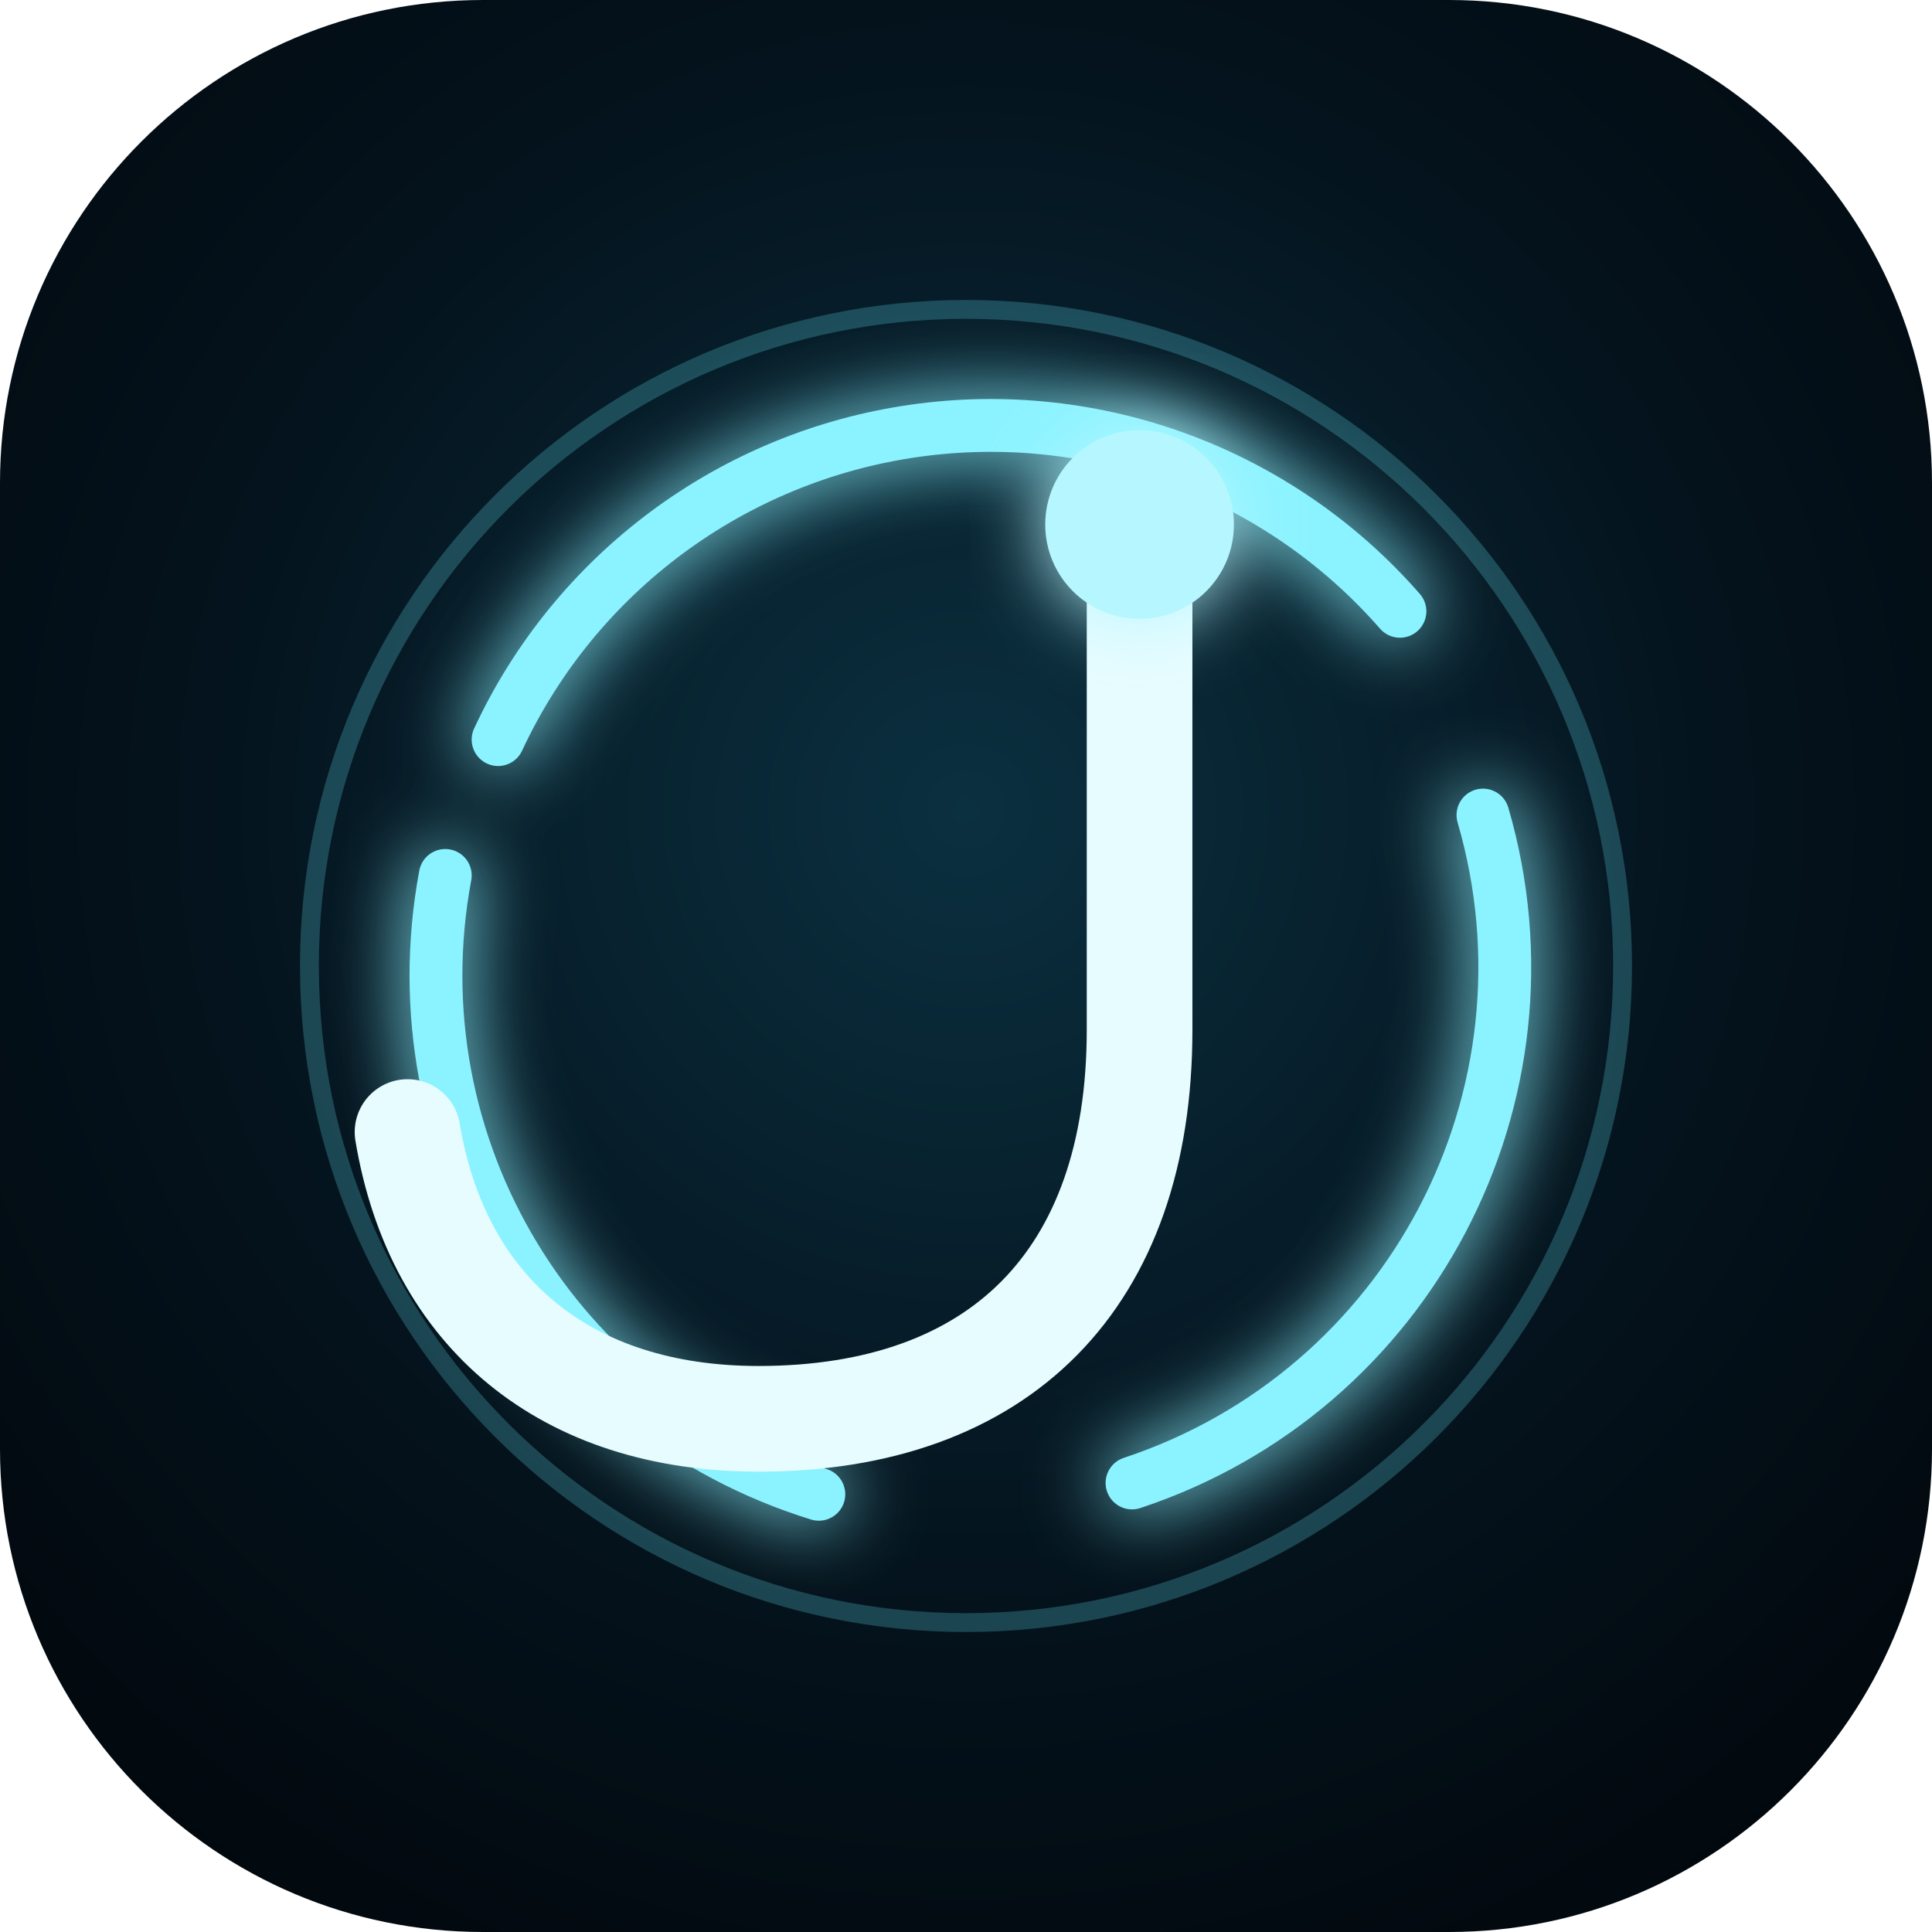
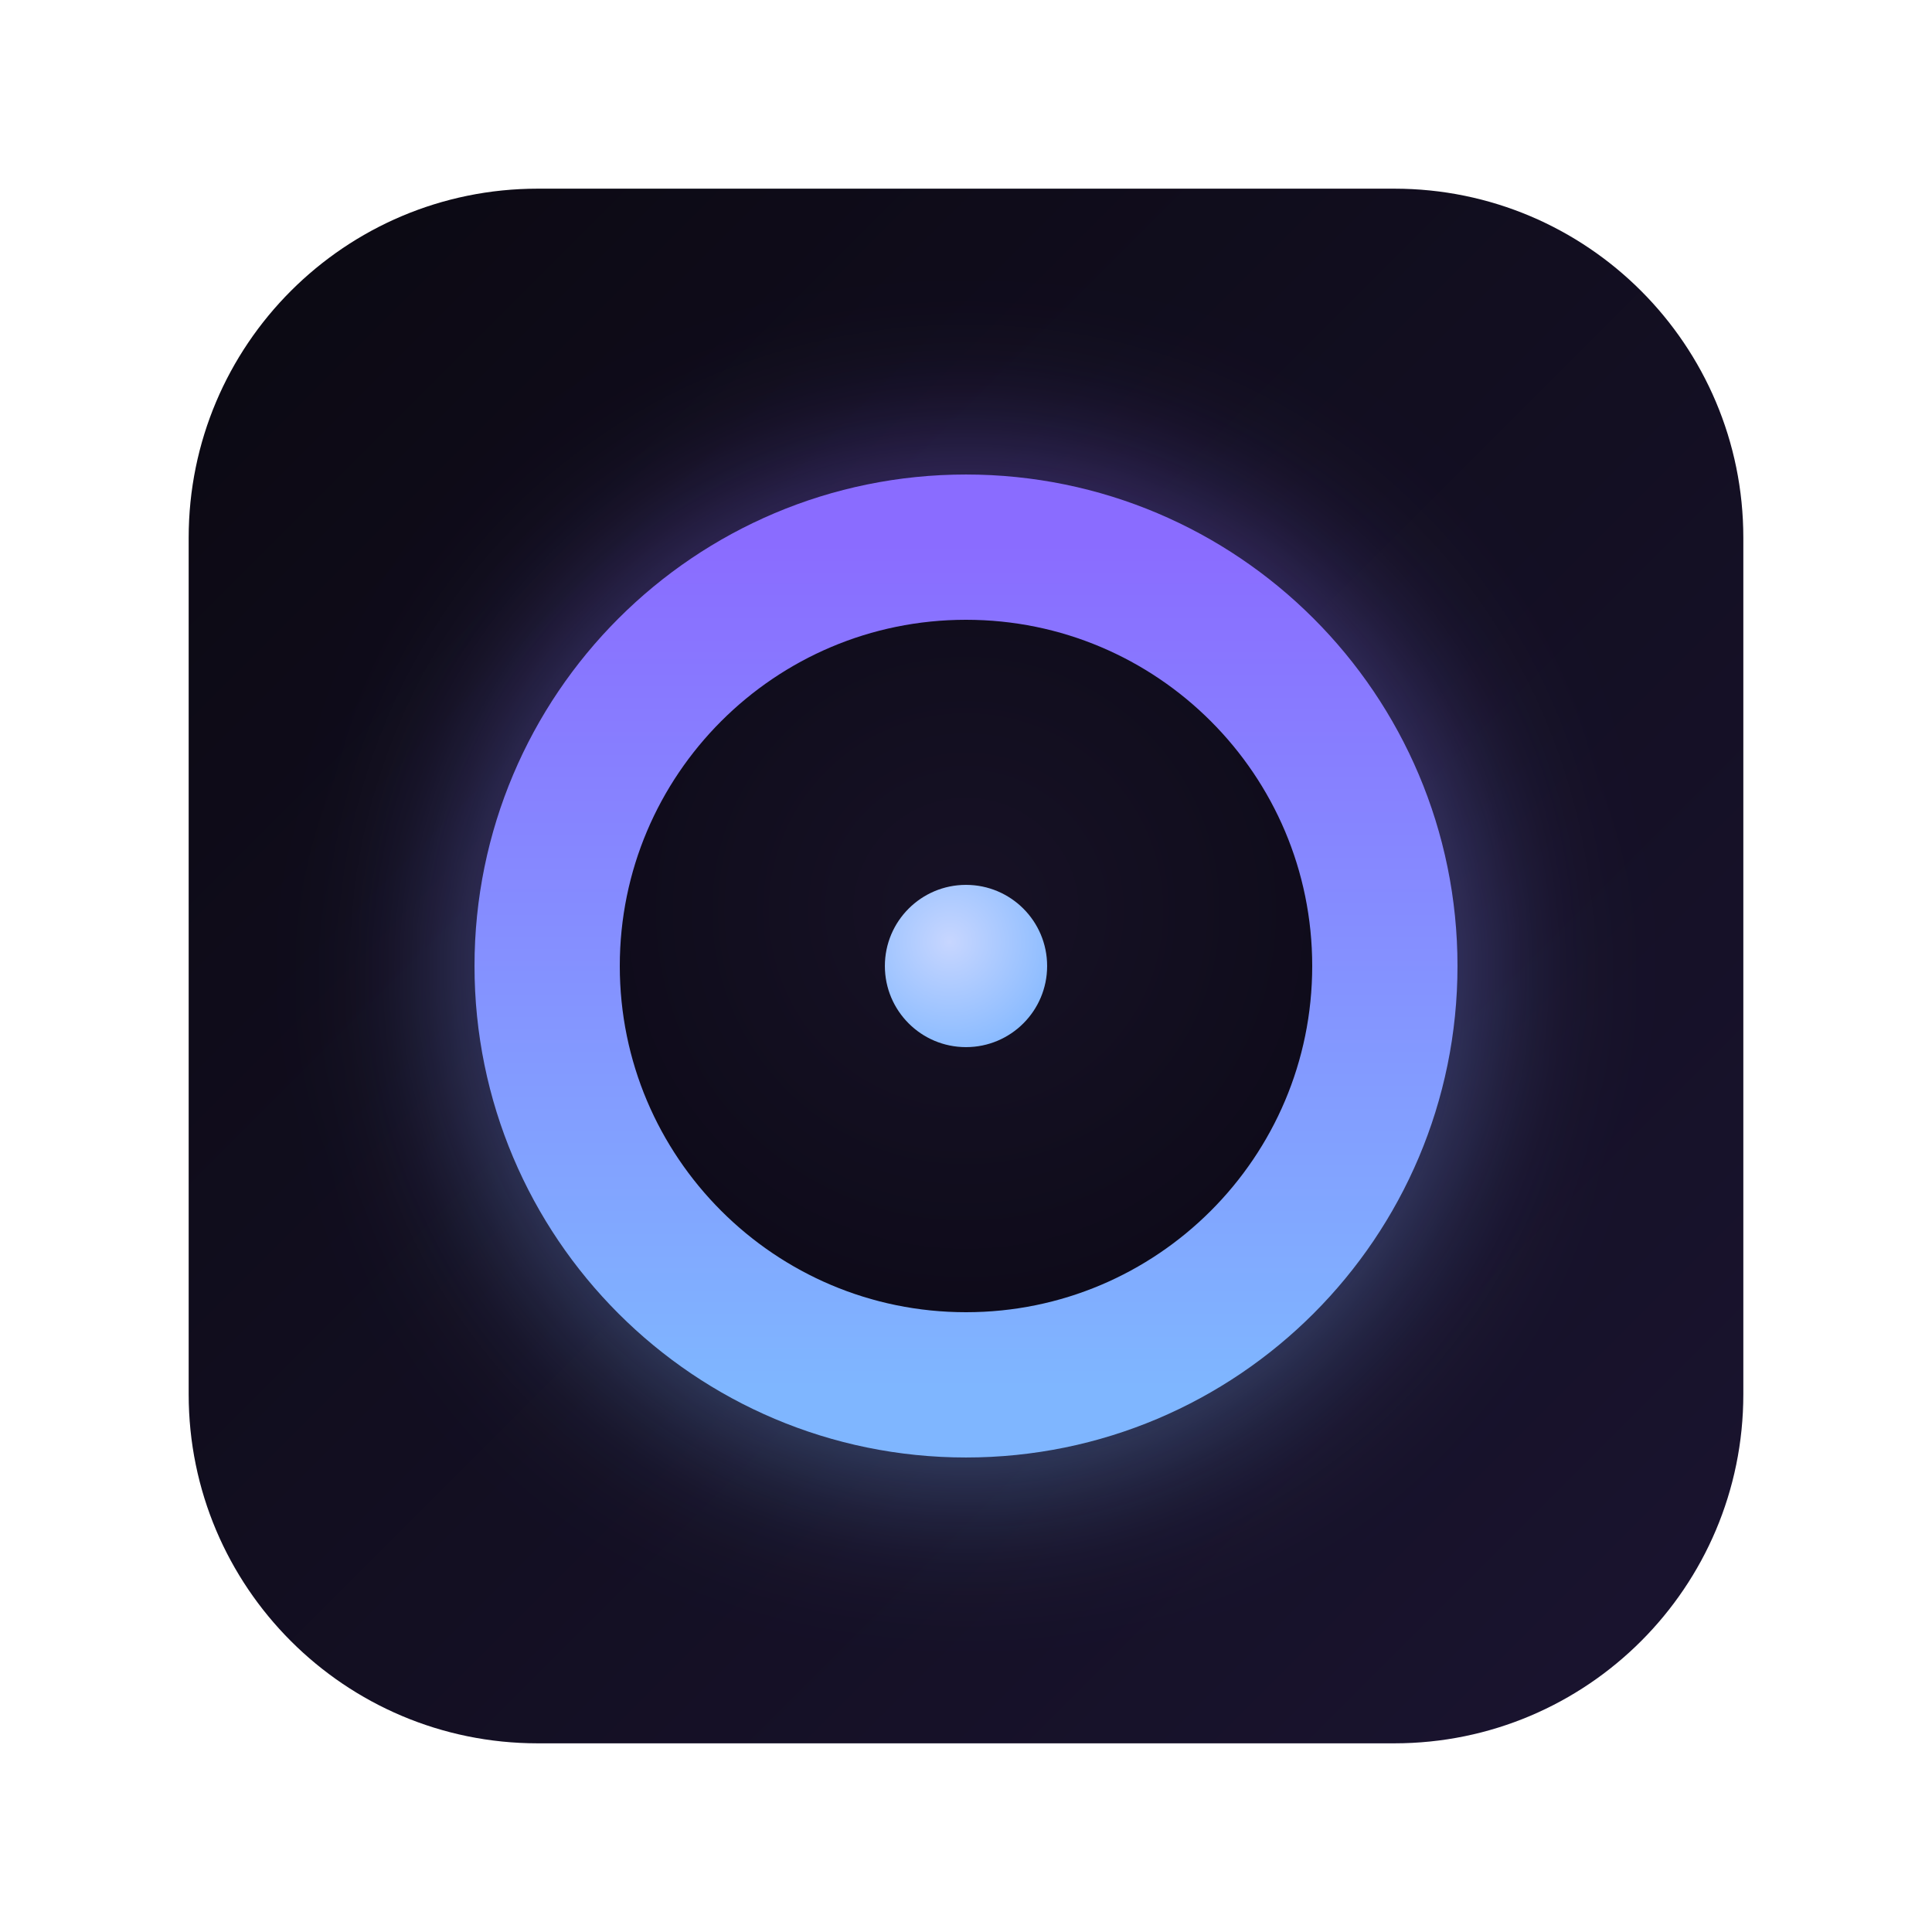
- <svg xmlns="http://www.w3.org/2000/svg" viewBox="0 0 512 512">
+ <svg xmlns="http://www.w3.org/2000/svg" viewBox="0 0 1024 1024">
  <defs>
-     <radialGradient id="bg" cx="50%" cy="42%" r="70%">
-       <stop offset="0" stop-color="#0b3040" />
-       <stop offset="0.56" stop-color="#04131d" />
-       <stop offset="1" stop-color="#02070c" />
+     <linearGradient id="bg" x1="0" y1="0" x2="1" y2="1">
+       <stop offset="0" stop-color="#0b0912" />
+       <stop offset="1" stop-color="#1a1430" />
+     </linearGradient>
+     <linearGradient id="ring" x1="0" y1="0" x2="0" y2="1">
+       <stop offset="0" stop-color="#8a6cff" />
+       <stop offset="1" stop-color="#7fb6ff" />
+     </linearGradient>
+     <radialGradient id="glass" cx="0.5" cy="0.42" r="0.65">
+       <stop offset="0" stop-color="#171226" />
+       <stop offset="1" stop-color="#0d0a18" />
    </radialGradient>
-     <filter id="glow" x="-40%" y="-40%" width="180%" height="180%">
-       <feGaussianBlur stdDeviation="10" result="blur" />
-       <feMerge>
-         <feMergeNode in="blur" />
-         <feMergeNode in="SourceGraphic" />
-       </feMerge>
+     <radialGradient id="dot" cx="0.4" cy="0.35" r="0.8">
+       <stop offset="0" stop-color="#c7d6ff" />
+       <stop offset="1" stop-color="#7fb6ff" />
+     </radialGradient>
+     <filter id="glow" x="-60%" y="-60%" width="220%" height="220%">
+       <feGaussianBlur stdDeviation="44" />
    </filter>
  </defs>
-   <rect width="512" height="512" rx="128" fill="url(#bg)" />
-   <circle cx="256" cy="256" r="174" fill="none" stroke="#67e8f9" stroke-opacity=".24" stroke-width="5" />
-   <path d="M132 196a144 144 0 0 1 239-34M393 216a144 144 0 0 1-93 177M217 396A144 144 0 0 1 118 232" fill="none" stroke="#8bf3ff" stroke-width="14" stroke-linecap="round" filter="url(#glow)" />
-   <path d="M302 139v134c0 66-37 103-101 103-51 0-85-28-93-76" fill="none" stroke="#e7fcff" stroke-width="28" stroke-linecap="round" stroke-linejoin="round" />
-   <circle cx="302" cy="139" r="25" fill="#b6f7ff" filter="url(#glow)" />
+   <rect x="100" y="100" width="824" height="824" rx="185" fill="url(#bg)" />
+   <circle cx="512" cy="512" r="222" fill="none" stroke="url(#ring)" stroke-width="77" opacity="0.5" filter="url(#glow)" />
+   <circle cx="512" cy="512" r="184" fill="url(#glass)" />
+   <circle cx="512" cy="512" r="222" fill="none" stroke="url(#ring)" stroke-width="77" />
+   <circle cx="512" cy="512" r="43" fill="url(#dot)" />
</svg>
